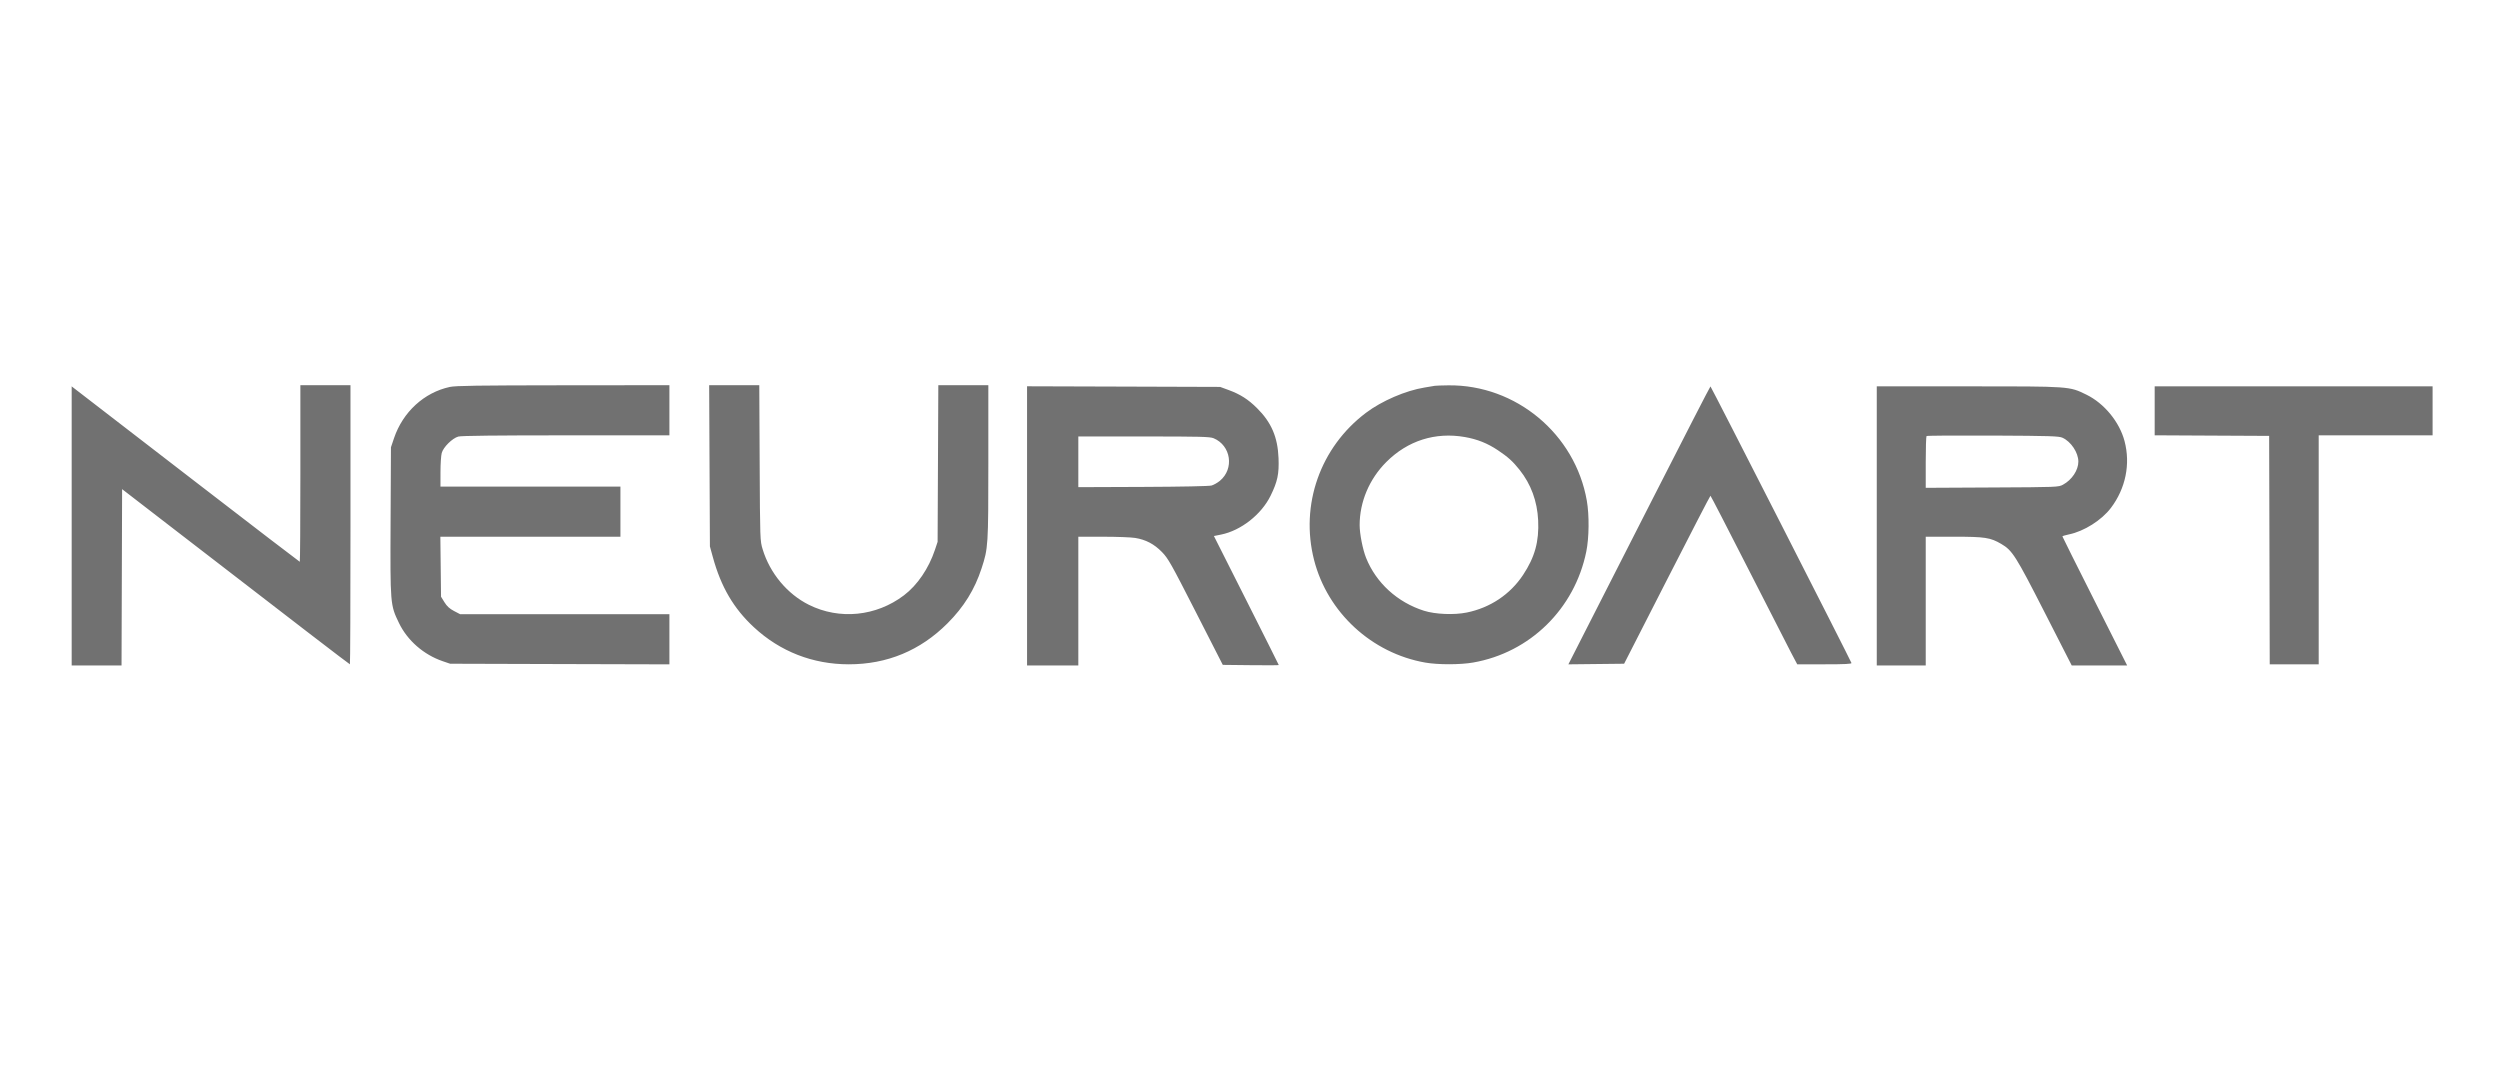
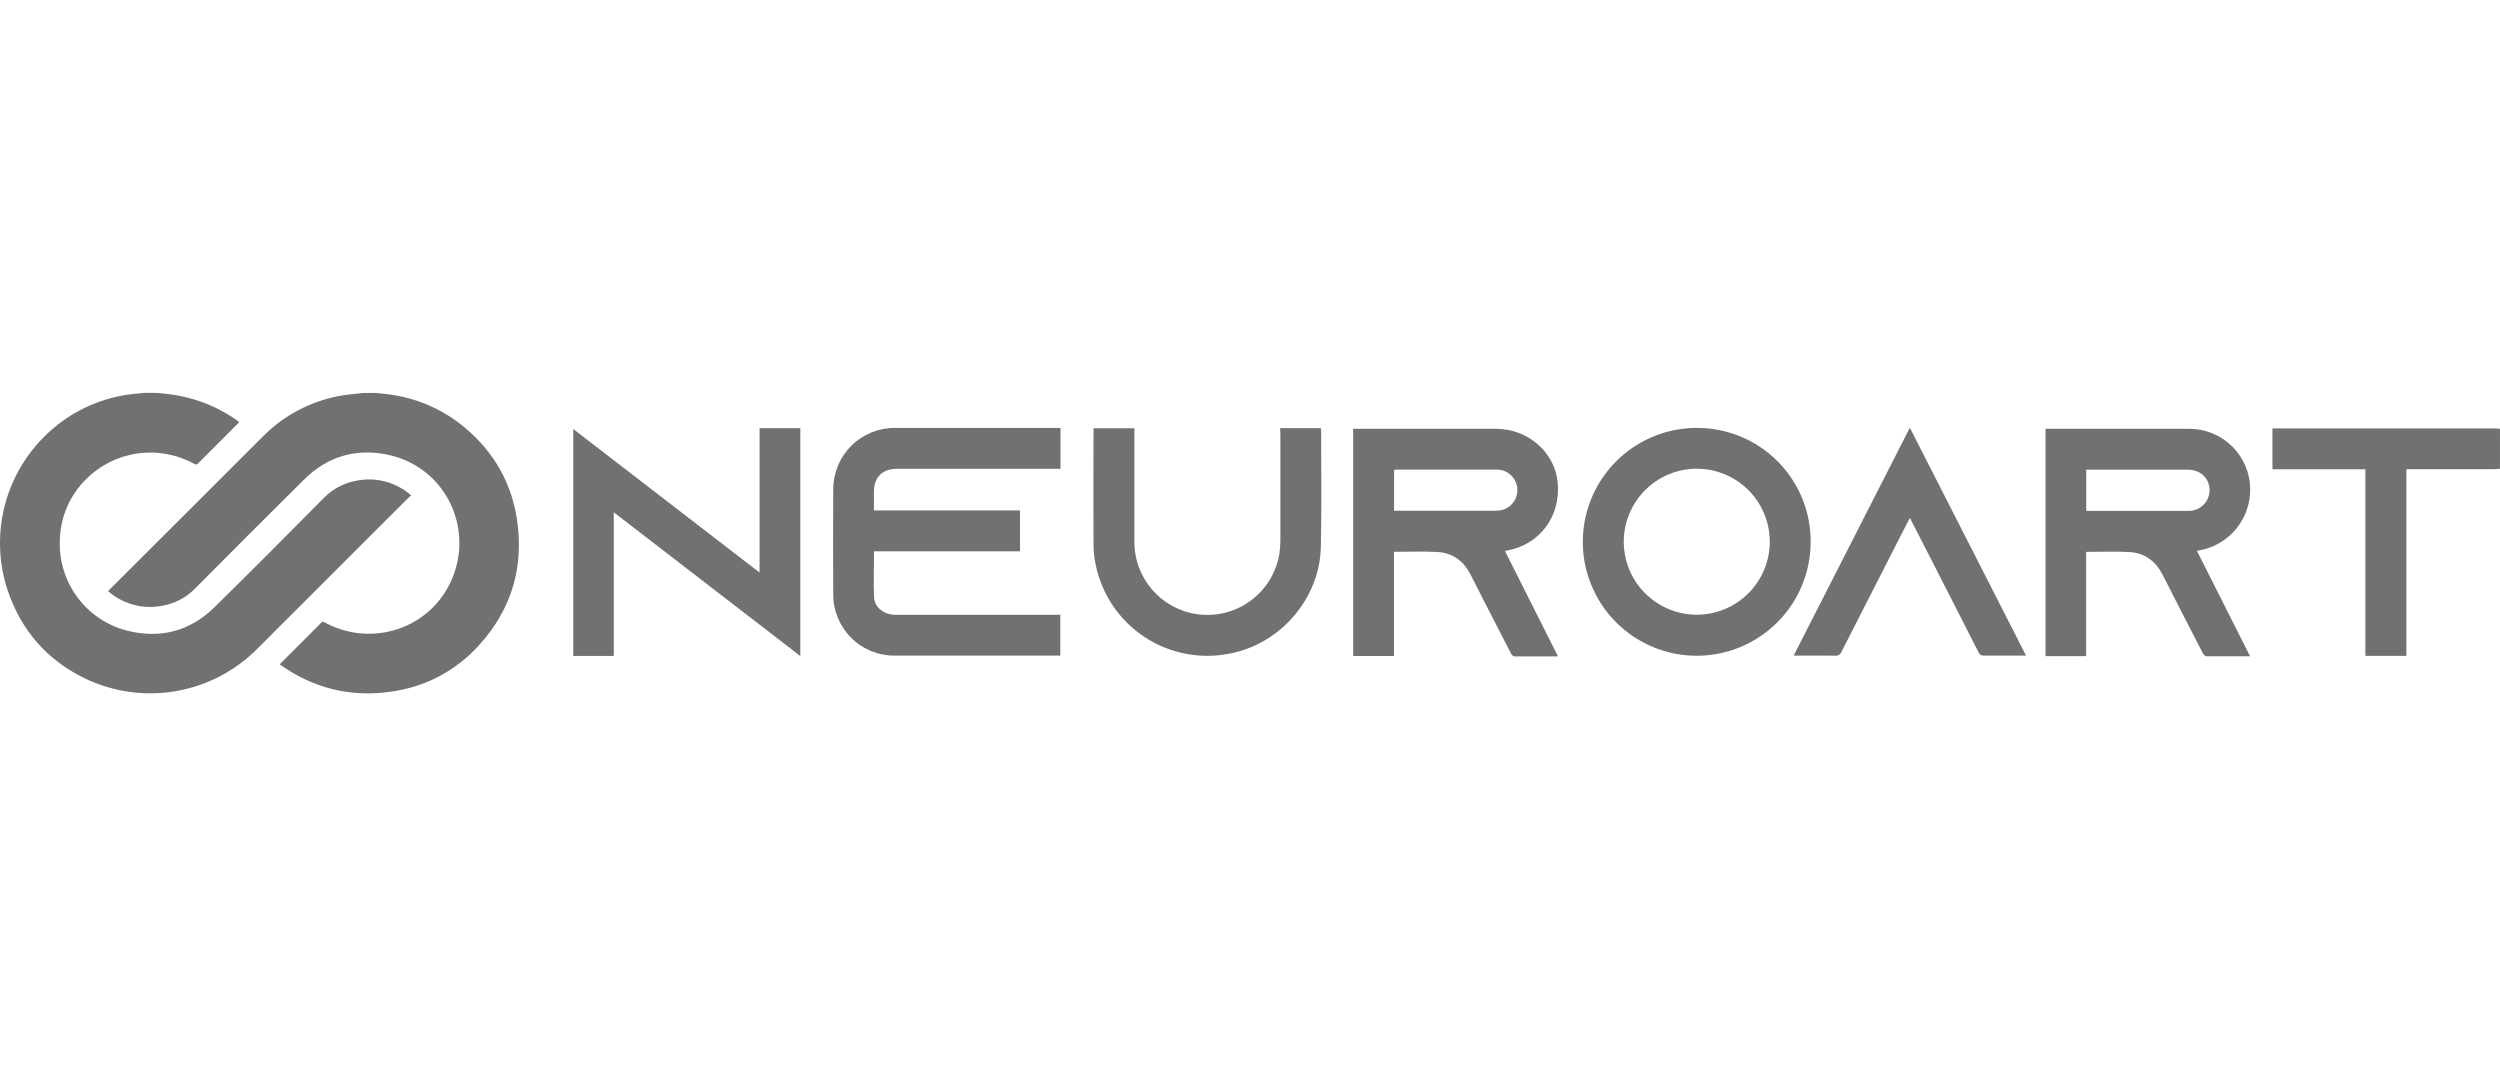
<svg xmlns="http://www.w3.org/2000/svg" width="140" height="60" viewBox="0 0 140 60" fill="none">
-   <mask id="mask0_321_20676" style="mask-type:alpha" maskUnits="userSpaceOnUse" x="4" y="21" width="133" height="18">
-     <rect x="4" y="21" width="132.289" height="18" fill="#D9D9D9" />
-   </mask>
-   <g mask="url(#mask0_321_20676)">
-     <path fill-rule="evenodd" clip-rule="evenodd" d="M51.976 -39.125C50.778 -38.995 49.575 -38.76 48.346 -38.416L47.756 -38.251V-33.597C47.756 -31.038 47.778 -28.955 47.804 -28.968C49.542 -29.861 50.94 -30.329 52.54 -30.556C53.4 -30.679 55.4 -30.666 56.243 -30.532C57.704 -30.301 59.277 -29.79 60.443 -29.166L60.98 -28.879L64.063 -31.963C65.759 -33.659 67.147 -35.063 67.147 -35.083C67.147 -35.13 65.706 -36.077 65.138 -36.403C62.574 -37.871 59.644 -38.805 56.59 -39.129C55.486 -39.246 53.067 -39.244 51.976 -39.125ZM84.209 -39.193C84.139 -39.181 83.766 -39.137 83.38 -39.096C79.43 -38.68 75.534 -37.047 72.22 -34.418C71.799 -34.084 67.584 -29.917 59.923 -22.262C53.512 -15.856 48.273 -10.592 48.282 -10.566C48.291 -10.539 48.526 -10.347 48.804 -10.138C49.76 -9.422 51.196 -8.785 52.476 -8.509C53.147 -8.365 54.737 -8.312 55.507 -8.409C56.644 -8.552 57.901 -8.951 58.791 -9.449C59.844 -10.039 59.929 -10.121 68.805 -18.972C74.258 -24.41 77.695 -27.791 78.003 -28.019C79.822 -29.366 81.951 -30.241 84.177 -30.556C85.044 -30.679 86.976 -30.665 87.845 -30.53C90.2 -30.164 92.412 -29.198 94.191 -27.76C95.157 -26.979 96.363 -25.636 97.012 -24.616C97.969 -23.115 98.669 -21.21 98.947 -19.353C99.087 -18.415 99.087 -16.651 98.946 -15.717C98.615 -13.518 97.855 -11.602 96.635 -9.896C94.577 -7.018 91.54 -5.142 87.965 -4.542C87.019 -4.384 84.811 -4.383 83.89 -4.542C82.479 -4.785 81.175 -5.212 79.94 -5.835L79.242 -6.187L76.16 -3.106C74.466 -1.411 73.079 -0.009 73.079 0.01C73.079 0.063 74.586 1.042 75.229 1.405C77.489 2.684 80.125 3.58 82.742 3.959C89.319 4.911 95.927 2.878 100.708 -1.569C106.297 -6.768 108.725 -14.379 107.204 -21.937C105.504 -30.392 98.81 -37.09 90.348 -38.804C88.811 -39.115 88.204 -39.173 86.218 -39.195C85.183 -39.206 84.279 -39.205 84.209 -39.193ZM84.555 -26.628C83.015 -26.376 81.698 -25.849 80.51 -25.012C80.334 -24.888 76.287 -20.892 71.516 -16.131C62.582 -7.217 62.405 -7.048 61.142 -6.282C60.383 -5.823 59.414 -5.382 58.472 -5.071C56.887 -4.546 55.523 -4.351 53.851 -4.413C51.851 -4.486 50.145 -4.918 48.407 -5.79L47.756 -6.117V-1.462V3.193L48.205 3.327C50.368 3.971 53.141 4.289 55.449 4.157C60.255 3.882 64.432 2.272 68.167 -0.746C68.593 -1.09 73.06 -5.507 80.428 -12.869C90.971 -23.404 92.01 -24.461 91.923 -24.557C91.709 -24.794 90.773 -25.413 90.159 -25.725C89.422 -26.099 88.705 -26.351 87.85 -26.538C87.076 -26.706 85.326 -26.755 84.555 -26.628ZM16.821 26.516C16.821 29.235 16.806 31.46 16.788 31.46C16.77 31.46 14.18 29.474 11.031 27.047C7.883 24.62 5.013 22.407 4.654 22.131L4 21.627V29.446V37.265H5.403H6.806L6.822 32.328L6.838 27.392L9.773 29.656C16.431 34.794 19.565 37.201 19.595 37.201C19.613 37.201 19.627 33.684 19.627 29.386V21.571H18.224H16.821V26.516ZM25.189 21.669C23.748 21.982 22.561 23.072 22.065 24.538L21.893 25.048L21.873 29.16C21.851 33.856 21.852 33.872 22.342 34.887C22.816 35.869 23.724 36.662 24.794 37.028L25.208 37.169L31.348 37.187L37.487 37.204V35.799V34.394H31.626H25.765L25.424 34.216C25.176 34.086 25.03 33.953 24.89 33.727L24.698 33.416L24.679 31.736L24.66 30.056H29.702H34.744V28.653V27.249H29.705H24.666L24.667 26.436C24.667 25.988 24.698 25.508 24.737 25.367C24.826 25.04 25.331 24.54 25.666 24.447C25.83 24.401 27.812 24.379 31.698 24.379L37.487 24.378V22.975V21.571L31.539 21.576C26.756 21.581 25.512 21.599 25.189 21.669ZM39.734 26.085L39.755 30.599L39.921 31.204C40.377 32.868 41.086 34.077 42.222 35.129C43.69 36.488 45.518 37.201 47.533 37.201C49.679 37.201 51.536 36.431 53.056 34.91C53.977 33.99 54.58 33.017 54.969 31.826C55.338 30.696 55.347 30.567 55.347 25.869V21.571H53.946H52.546L52.526 25.957L52.506 30.343L52.357 30.79C52.009 31.834 51.372 32.769 50.619 33.34C49.064 34.518 47.013 34.723 45.3 33.87C44.086 33.266 43.114 32.099 42.708 30.758C42.564 30.284 42.562 30.242 42.541 25.925L42.52 21.571H41.117H39.713L39.734 26.085ZM80.35 21.605C80.297 21.615 80.039 21.659 79.776 21.701C78.718 21.872 77.378 22.45 76.496 23.116C73.935 25.046 72.798 28.269 73.588 31.359C74.339 34.298 76.817 36.582 79.822 37.106C80.528 37.229 81.777 37.228 82.494 37.102C85.679 36.547 88.179 34.096 88.832 30.89C88.991 30.111 89.004 28.855 88.862 28.039C88.211 24.306 84.893 21.539 81.115 21.579C80.747 21.583 80.403 21.595 80.35 21.605ZM57.515 29.448V37.265H58.95H60.386V33.661V30.056L61.773 30.057C62.536 30.057 63.344 30.087 63.569 30.124C64.166 30.221 64.632 30.466 65.069 30.913C65.416 31.268 65.574 31.548 66.962 34.267L68.476 37.233L70.044 37.25C70.906 37.26 71.612 37.257 71.612 37.243C71.612 37.23 70.794 35.599 69.795 33.618L67.979 30.017L68.376 29.937C69.49 29.713 70.637 28.814 71.154 27.759C71.542 26.968 71.632 26.54 71.598 25.656C71.552 24.478 71.197 23.653 70.391 22.853C69.899 22.363 69.447 22.076 68.795 21.838L68.327 21.667L62.921 21.649L57.515 21.632V29.448ZM92.533 27.965C90.761 31.444 88.978 34.947 88.57 35.747L87.829 37.203L89.39 37.186L90.951 37.169L93.353 32.465C94.674 29.878 95.768 27.761 95.786 27.762C95.803 27.762 96.749 29.592 97.886 31.828C99.024 34.064 100.11 36.188 100.299 36.547L100.645 37.201H102.175C103.326 37.201 103.7 37.182 103.681 37.126C103.626 36.961 95.816 21.64 95.786 21.639C95.768 21.638 94.305 24.485 92.533 27.965ZM105.099 29.45V37.265H106.47H107.841V33.661V30.056H109.43C111.162 30.056 111.459 30.102 112.072 30.461C112.694 30.826 112.879 31.118 114.496 34.286L116.016 37.265H117.568H119.12L117.308 33.669C116.311 31.692 115.495 30.058 115.495 30.038C115.495 30.018 115.66 29.968 115.862 29.926C116.707 29.753 117.69 29.133 118.212 28.442C119.037 27.352 119.315 25.984 118.973 24.697C118.688 23.624 117.835 22.587 116.835 22.099C115.874 21.63 115.953 21.635 110.204 21.635H105.099V29.45ZM120.662 23.006V24.377L123.867 24.394L127.072 24.41L127.089 30.806L127.105 37.201H128.476H129.847V30.79V24.378H133.036H136.225V23.007V21.635H128.444H120.662V23.006ZM82.032 24.474C82.728 24.596 83.298 24.823 83.88 25.212C84.445 25.589 84.719 25.837 85.097 26.312C85.736 27.116 86.085 28.066 86.137 29.134C86.194 30.321 85.952 31.2 85.292 32.196C84.568 33.289 83.449 34.036 82.136 34.302C81.428 34.446 80.377 34.402 79.744 34.202C78.256 33.731 77.06 32.64 76.501 31.242C76.314 30.777 76.14 29.89 76.14 29.406C76.14 28.104 76.681 26.825 77.634 25.872C78.83 24.675 80.373 24.185 82.032 24.474ZM115.501 24.514C115.978 24.731 116.388 25.348 116.388 25.849C116.388 26.331 116.029 26.872 115.527 27.143C115.275 27.279 115.227 27.281 111.557 27.299L107.841 27.318V25.891C107.841 25.106 107.861 24.443 107.886 24.419C107.911 24.394 109.583 24.382 111.602 24.392C114.833 24.408 115.3 24.423 115.501 24.514ZM67.962 24.541C68.939 24.949 69.13 26.25 68.313 26.926C68.18 27.035 67.971 27.154 67.848 27.189C67.714 27.227 66.178 27.258 64.005 27.267L60.386 27.281L60.386 25.862V24.442H64.055C67.228 24.442 67.757 24.456 67.962 24.541Z" fill="#717171" />
-   </g>
+   <path d="M8.812 22.003L9.273 22.052C10.745 22.198 12.151 22.73 13.35 23.596C13.365 23.608 13.38 23.621 13.393 23.635C13.369 23.663 13.347 23.691 13.322 23.716C12.579 24.463 11.832 25.211 11.083 25.959C11.071 25.973 11.057 25.986 11.041 25.995C11.025 26.004 11.007 26.01 10.988 26.012C10.97 26.014 10.951 26.012 10.933 26.007C10.915 26.001 10.899 25.992 10.884 25.98C9.914 25.442 8.793 25.237 7.695 25.395C6.596 25.553 5.58 26.066 4.8 26.856C3.887 27.767 3.367 29 3.351 30.29C3.311 31.425 3.659 32.541 4.338 33.453C5.016 34.365 5.985 35.019 7.084 35.308C8.961 35.792 10.637 35.356 12.022 33.994C14.072 31.982 16.099 29.933 18.129 27.892C18.616 27.39 19.247 27.052 19.934 26.925C20.441 26.818 20.965 26.823 21.469 26.939C21.974 27.056 22.447 27.282 22.855 27.601C22.906 27.64 22.957 27.683 23.034 27.748C22.988 27.776 22.944 27.808 22.902 27.842C20.061 30.681 17.219 33.522 14.378 36.362C13.144 37.592 11.561 38.41 9.844 38.704C8.128 38.999 6.362 38.756 4.789 38.008C2.643 36.98 1.188 35.311 0.426 33.053C-0.063 31.575 -0.133 29.99 0.226 28.475C0.585 26.96 1.357 25.574 2.457 24.472C3.757 23.159 5.459 22.317 7.292 22.08C7.498 22.05 7.71 22.041 7.918 22.021C7.953 22.016 7.987 22.009 8.021 22L8.812 22.003Z" fill="#717171" />
+   <path d="M21.054 22.003C21.26 22.027 21.475 22.047 21.685 22.074C23.326 22.264 24.871 22.943 26.121 24.023C27.656 25.341 28.618 27.006 28.936 29C29.366 31.694 28.676 34.089 26.839 36.116C25.543 37.567 23.765 38.499 21.835 38.741C19.605 39.049 17.56 38.542 15.716 37.242C15.703 37.233 15.691 37.221 15.669 37.203C15.698 37.172 15.722 37.141 15.75 37.113C16.495 36.37 17.239 35.625 17.982 34.879C17.992 34.864 18.006 34.851 18.022 34.841C18.038 34.832 18.056 34.826 18.075 34.823C18.093 34.821 18.112 34.822 18.13 34.827C18.148 34.833 18.165 34.841 18.179 34.853C20.663 36.211 23.758 35.329 25.096 32.869C26.722 29.879 25.073 26.121 21.638 25.448C19.875 25.103 18.317 25.582 17.035 26.849C14.989 28.874 12.953 30.909 10.927 32.954C10.412 33.482 9.738 33.827 9.008 33.936C8.514 34.022 8.007 34.002 7.521 33.878C7.035 33.754 6.581 33.529 6.189 33.216C6.16 33.194 6.132 33.169 6.104 33.145L6.054 33.106C6.089 33.068 6.118 33.035 6.149 33.003C9.022 30.133 11.896 27.263 14.772 24.394C15.988 23.185 17.556 22.392 19.251 22.131C19.56 22.078 19.88 22.061 20.193 22.028C20.217 22.024 20.241 22.017 20.263 22.008L21.054 22.003Z" fill="#717171" />
+   <path d="M139.998 26.251C139.894 26.251 139.792 26.277 139.688 26.277H134.757V36.728H132.462V26.28H127.257V23.989H139.716C139.811 23.989 139.905 24.006 140 24.015L139.998 26.251Z" fill="#717171" />
+   <path d="M57.121 28.583V30.876H48.948C48.948 31.744 48.913 32.611 48.948 33.446C48.98 34.028 49.514 34.425 50.13 34.427H59.377V36.715H50.121C49.669 36.721 49.221 36.636 48.801 36.467C48.382 36.298 48.001 36.048 47.679 35.73C47.357 35.413 47.102 35.034 46.927 34.617C46.752 34.2 46.662 33.753 46.662 33.301C46.649 31.324 46.649 29.348 46.662 27.373C46.668 26.464 47.034 25.596 47.68 24.956C48.325 24.317 49.198 23.96 50.106 23.963C53.115 23.963 56.124 23.963 59.132 23.963H59.388V26.251H50.243C49.41 26.251 48.941 26.722 48.941 27.553V28.583H57.121Z" fill="#717171" />
+   <path d="M84.278 30.856C85.269 32.826 86.252 34.776 87.248 36.758C86.41 36.758 85.608 36.758 84.803 36.758C84.727 36.758 84.629 36.637 84.586 36.542C84.077 35.557 83.571 34.571 83.068 33.583C82.827 33.114 82.588 32.644 82.348 32.173C81.962 31.42 81.354 30.96 80.51 30.913C79.708 30.867 78.901 30.902 78.064 30.902V36.737H75.777V24.013H83.775C85.584 24.013 87.094 25.345 87.235 27.063C87.389 28.95 86.209 30.509 84.376 30.835L84.278 30.856ZM78.068 28.601C79.975 28.601 81.847 28.601 83.719 28.601C83.892 28.604 84.064 28.578 84.228 28.522C84.483 28.427 84.695 28.244 84.828 28.007C84.96 27.77 85.004 27.493 84.953 27.226C84.9 26.959 84.756 26.72 84.544 26.549C84.332 26.379 84.066 26.29 83.794 26.297H78.304C78.231 26.297 78.155 26.297 78.07 26.312L78.068 28.601Z" fill="#717171" />
+   <path d="M114.548 24.013H122.597C123.433 24.012 124.241 24.318 124.866 24.873C125.492 25.428 125.891 26.193 125.99 27.024C126.083 27.834 125.887 28.651 125.436 29.33C124.985 30.01 124.308 30.508 123.526 30.737C123.376 30.778 123.224 30.806 123.029 30.85C124.02 32.813 125.005 34.769 126.005 36.752C125.168 36.752 124.363 36.752 123.558 36.752C123.487 36.752 123.391 36.648 123.352 36.568C122.602 35.114 121.851 33.661 121.114 32.201C120.725 31.436 120.118 30.969 119.266 30.917C118.465 30.867 117.658 30.906 116.823 30.906V36.745H114.548V24.013ZM116.828 28.607H122.515C122.671 28.615 122.827 28.591 122.974 28.537C123.121 28.483 123.256 28.4 123.37 28.293C123.484 28.186 123.575 28.057 123.638 27.914C123.701 27.77 123.734 27.616 123.736 27.46C123.736 26.785 123.233 26.303 122.511 26.301H116.828V28.607Z" fill="#717171" />
+   <path d="M34.371 28.689V36.733H32.103V24.026L42.536 32.062V23.978H44.818V36.739L34.371 28.689Z" fill="#717171" />
+   <path d="M101.397 30.345C101.396 31.608 101.021 32.842 100.318 33.892C99.615 34.941 98.617 35.758 97.449 36.24C96.281 36.721 94.997 36.845 93.759 36.596C92.52 36.347 91.384 35.736 90.493 34.84C89.603 33.944 88.998 32.804 88.756 31.565C88.514 30.325 88.646 29.041 89.134 27.877C89.622 26.712 90.445 25.718 91.499 25.021C92.552 24.325 93.789 23.956 95.052 23.963C95.888 23.964 96.716 24.13 97.487 24.451C98.259 24.773 98.96 25.243 99.549 25.836C100.139 26.429 100.606 27.133 100.923 27.906C101.24 28.68 101.401 29.509 101.397 30.345ZM99.108 30.345C99.11 29.536 98.872 28.745 98.424 28.072C97.977 27.399 97.339 26.873 96.593 26.562C95.847 26.251 95.025 26.168 94.232 26.324C93.439 26.48 92.709 26.867 92.136 27.437C91.563 28.007 91.171 28.735 91.011 29.527C90.852 30.32 90.93 31.142 91.237 31.89C91.545 32.637 92.067 33.277 92.737 33.729C93.408 34.18 94.198 34.422 95.007 34.425C95.544 34.425 96.077 34.32 96.574 34.115C97.071 33.91 97.523 33.609 97.904 33.23C98.285 32.85 98.587 32.399 98.794 31.903C99.001 31.406 99.107 30.874 99.108 30.336V30.345Z" fill="#717171" />
+   <path d="M71.686 23.974H73.966C73.975 24.008 73.98 24.043 73.984 24.078C73.984 26.262 74.016 28.447 73.968 30.629C73.908 33.518 71.7 36.064 68.869 36.6C67.218 36.934 65.501 36.601 64.095 35.673C62.689 34.746 61.707 33.3 61.364 31.65C61.283 31.286 61.24 30.915 61.236 30.542C61.223 28.429 61.236 26.314 61.236 24.2V23.983H63.526V24.269C63.526 26.306 63.526 28.343 63.526 30.379C63.534 31.404 63.927 32.388 64.626 33.137C65.326 33.886 66.281 34.345 67.303 34.423C68.324 34.501 69.338 34.192 70.143 33.557C70.948 32.923 71.485 32.009 71.647 30.997C71.682 30.757 71.7 30.515 71.702 30.273C71.702 28.289 71.702 26.304 71.702 24.319L71.686 23.974Z" fill="#717171" />
+   <path d="M100.444 36.715C102.613 32.459 104.767 28.238 106.952 23.952L113.459 36.715H112.917C112.32 36.715 111.721 36.715 111.123 36.715C111.052 36.723 110.98 36.708 110.919 36.67C110.858 36.633 110.811 36.576 110.787 36.509C109.67 34.31 108.55 32.113 107.424 29.919L106.954 29.002C106.782 29.336 106.633 29.622 106.485 29.911C105.363 32.106 104.242 34.302 103.123 36.5C103.097 36.571 103.047 36.631 102.983 36.671C102.918 36.71 102.842 36.726 102.767 36.717C102.006 36.709 101.245 36.715 100.444 36.715Z" fill="#717171" />
</svg>
